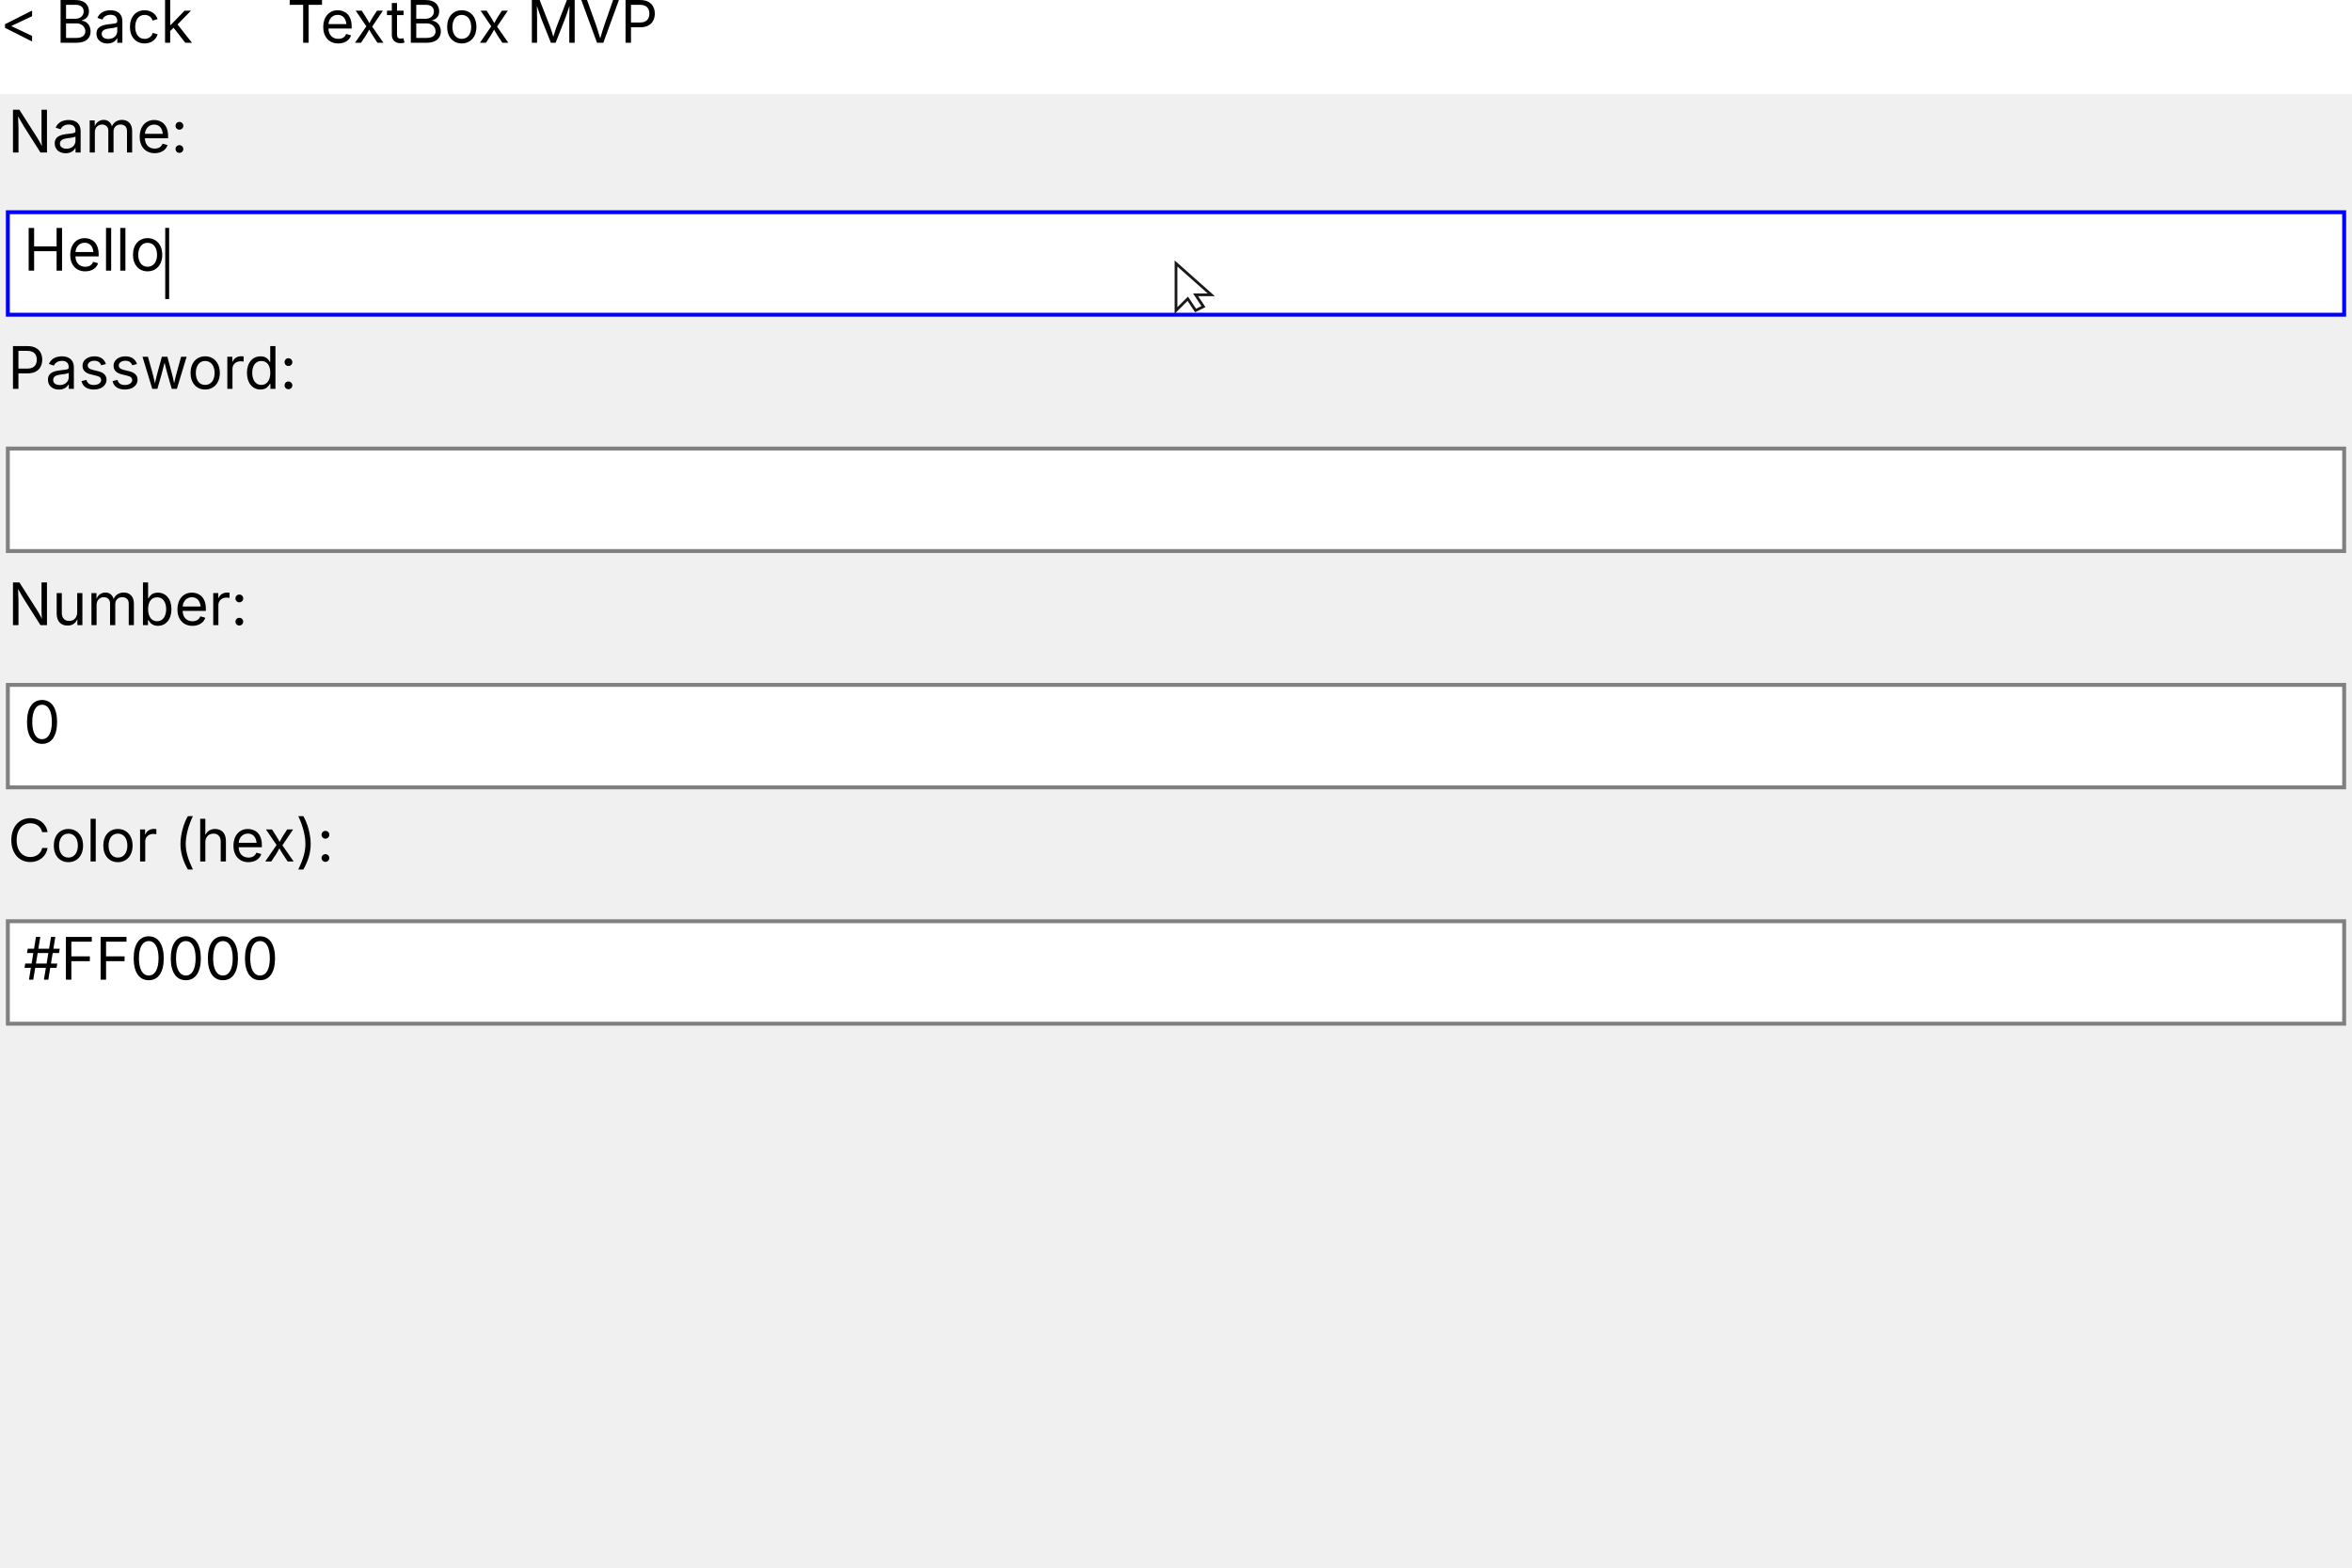
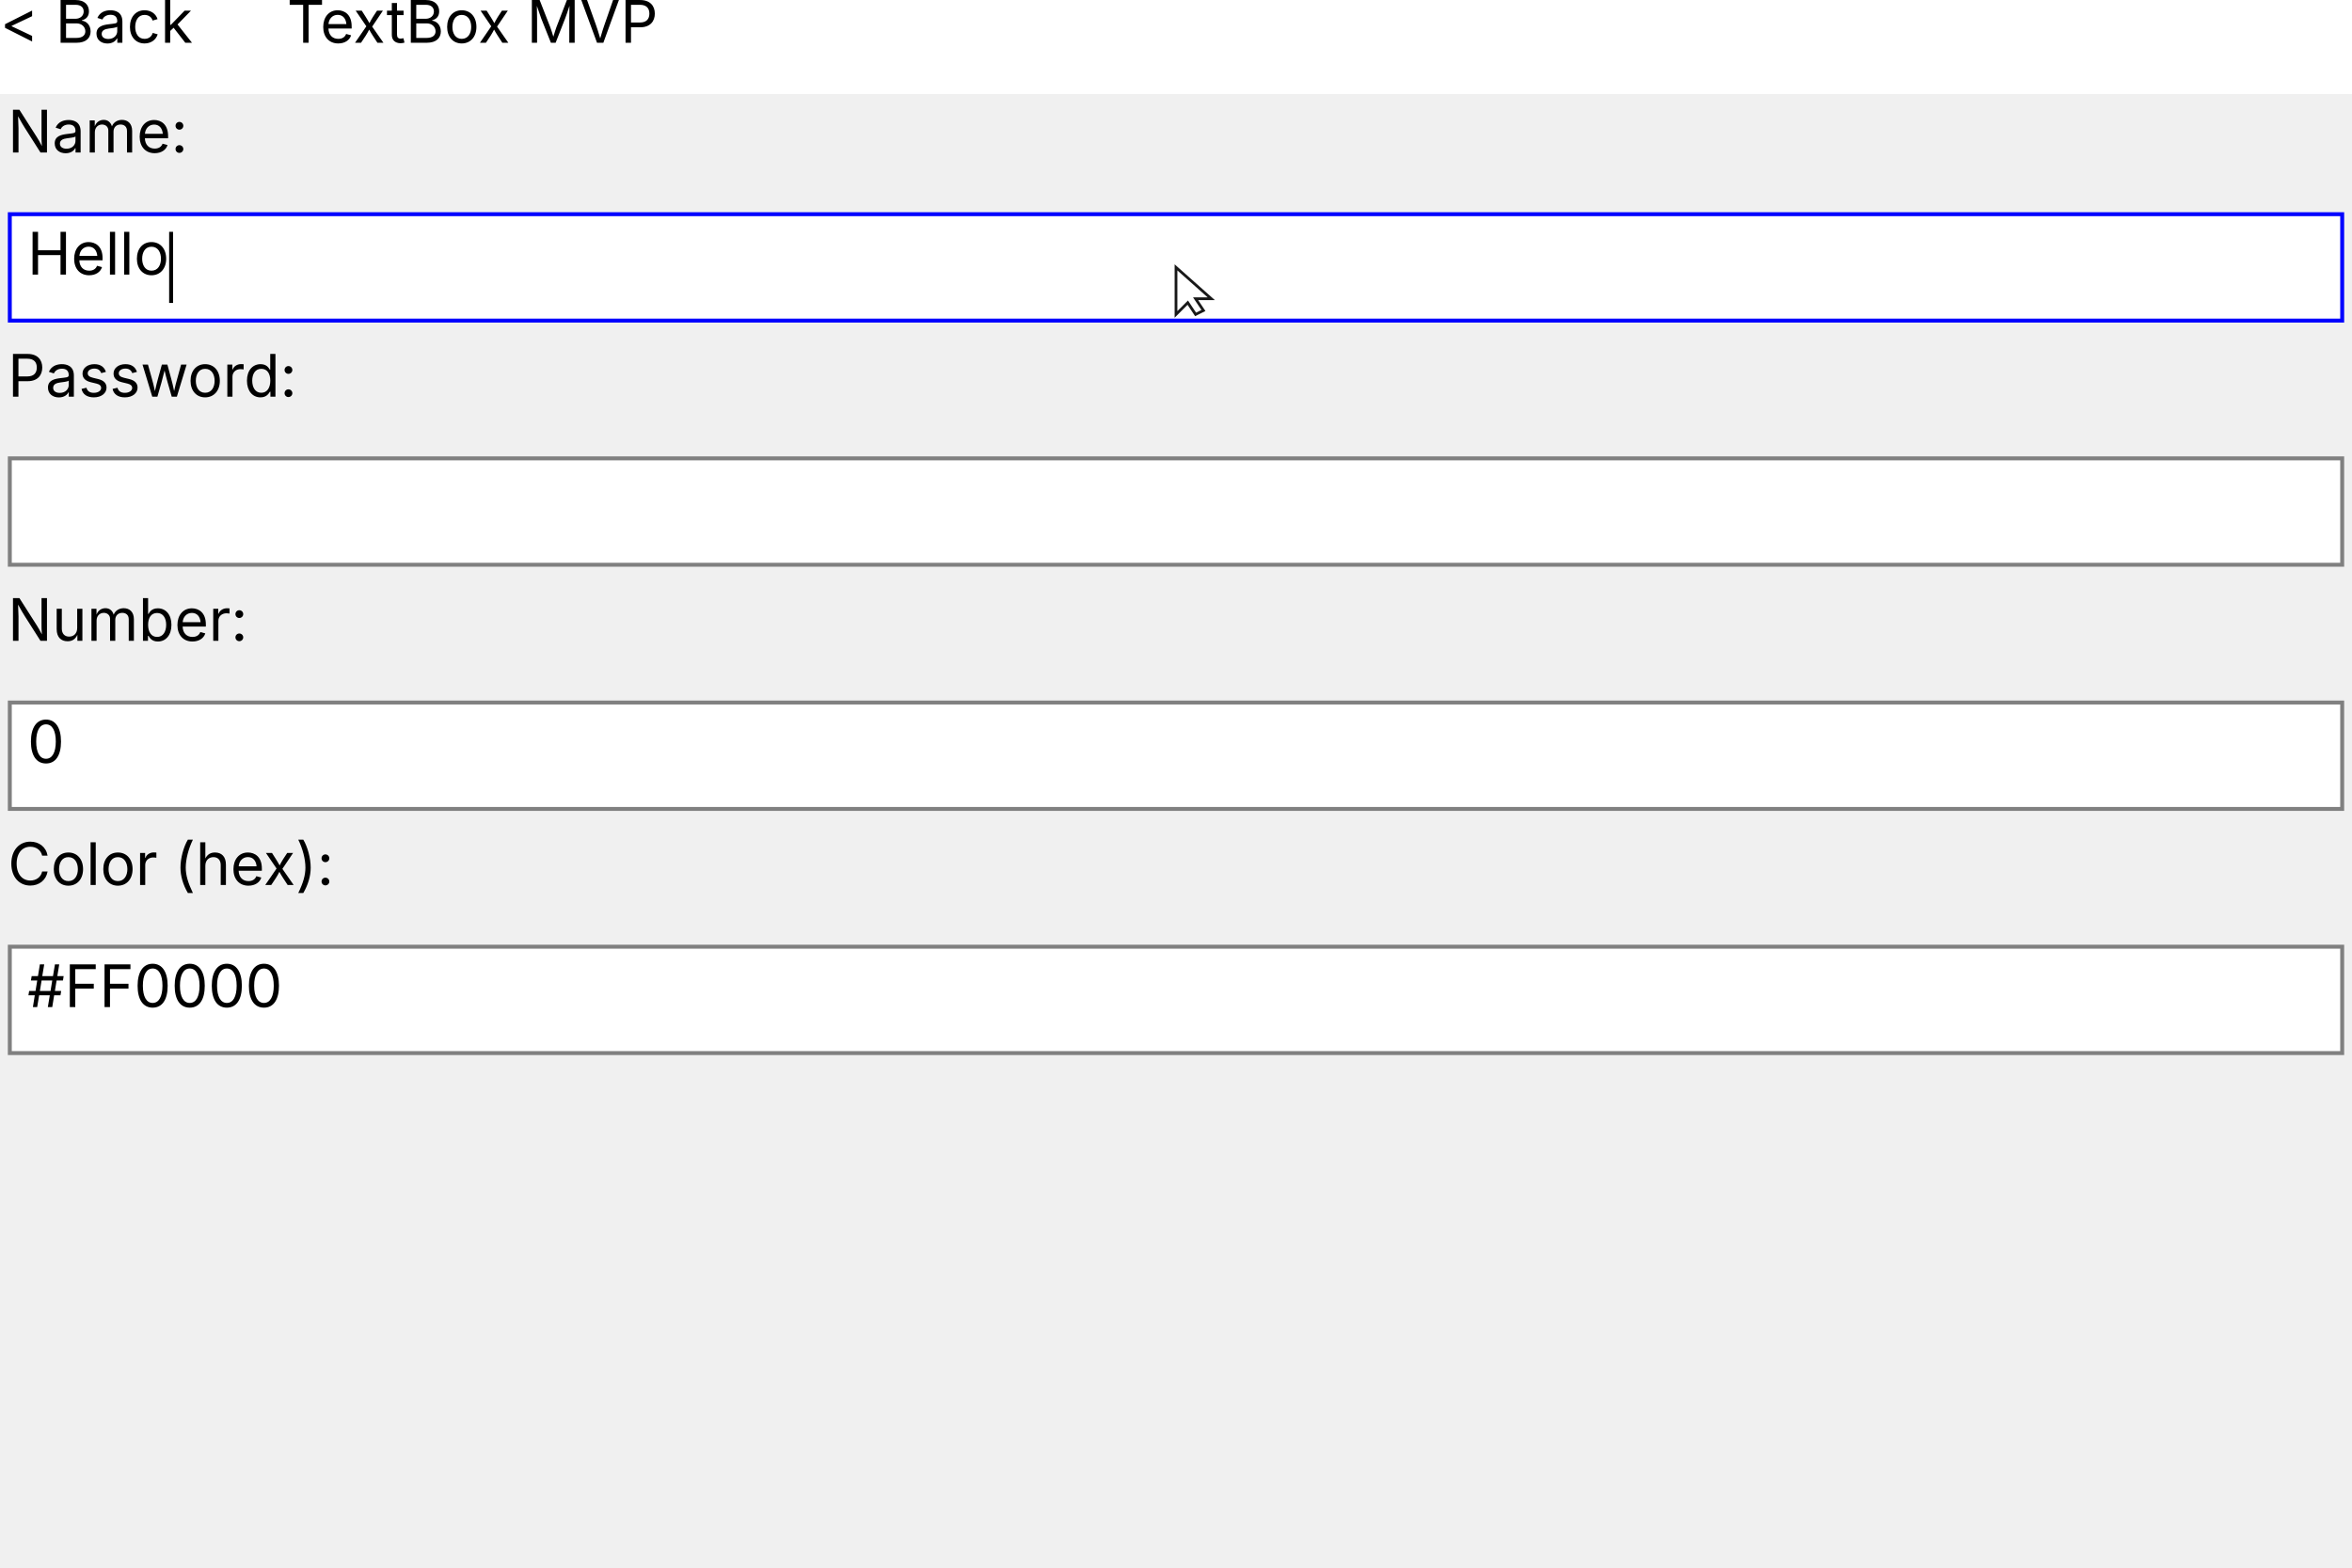
<svg xmlns="http://www.w3.org/2000/svg" width="600" height="400" viewBox="0 0 600 400">
  <text x="2" y="28" fill="#000000" text-anchor="start" dominant-baseline="text-before-edge" font-size="15" font-family="Inter" xml:space="preserve">Name:</text>
-   <rect x="2" y="54.15" width="596" height="26.15" fill="#FFFFFF" />
-   <rect x="2" y="54.15" width="596" height="26.15" fill="none" stroke="#0000FF" />
-   <text x="6" y="58.15" fill="#000000" text-anchor="start" dominant-baseline="text-before-edge" font-size="15" font-family="Inter" xml:space="preserve">Hello</text>
-   <rect x="42.15" y="58.15" width="1" height="18.15" fill="#000000" />
-   <text x="2" y="88.3" fill="#000000" text-anchor="start" dominant-baseline="text-before-edge" font-size="15" font-family="Inter" xml:space="preserve">Password:</text>
-   <rect x="2" y="114.45" width="596" height="26.15" fill="#FFFFFF" />
-   <rect x="2" y="114.45" width="596" height="26.15" fill="none" stroke="#808080" />
-   <text x="2" y="148.6" fill="#000000" text-anchor="start" dominant-baseline="text-before-edge" font-size="15" font-family="Inter" xml:space="preserve">Number:</text>
-   <rect x="2" y="174.75" width="596" height="26.15" fill="#FFFFFF" />
-   <rect x="2" y="174.75" width="596" height="26.15" fill="none" stroke="#808080" />
-   <text x="6" y="178.75" fill="#000000" text-anchor="start" dominant-baseline="text-before-edge" font-size="15" font-family="Inter" xml:space="preserve">0</text>
-   <text x="2" y="208.9" fill="#000000" text-anchor="start" dominant-baseline="text-before-edge" font-size="15" font-family="Inter" xml:space="preserve">Color (hex):</text>
-   <rect x="2" y="235.05" width="596" height="26.15" fill="#FFFFFF" />
-   <rect x="2" y="235.05" width="596" height="26.15" fill="none" stroke="#808080" />
-   <text x="6" y="239.05" fill="#000000" text-anchor="start" dominant-baseline="text-before-edge" font-size="15" font-family="Inter" xml:space="preserve">#FF0000</text>
+   <rect x="3" y="55.15" width="594" height="26.15" fill="#FFFFFF" />
+   <rect x="2.5" y="54.65" width="595" height="27.15" fill="none" stroke="#0000FF" />
+   <text x="7" y="59.15" fill="#000000" text-anchor="start" dominant-baseline="text-before-edge" font-size="15" font-family="Inter" xml:space="preserve">Hello</text>
+   <rect x="43.15" y="59.15" width="1" height="18.15" fill="#000000" />
+   <text x="2" y="90.3" fill="#000000" text-anchor="start" dominant-baseline="text-before-edge" font-size="15" font-family="Inter" xml:space="preserve">Password:</text>
+   <rect x="3" y="117.45" width="594" height="26.15" fill="#FFFFFF" />
+   <rect x="2.5" y="116.95" width="595" height="27.15" fill="none" stroke="#808080" />
+   <text x="2" y="152.6" fill="#000000" text-anchor="start" dominant-baseline="text-before-edge" font-size="15" font-family="Inter" xml:space="preserve">Number:</text>
+   <rect x="3" y="179.75" width="594" height="26.15" fill="#FFFFFF" />
+   <rect x="2.5" y="179.25" width="595" height="27.15" fill="none" stroke="#808080" />
+   <text x="7" y="183.75" fill="#000000" text-anchor="start" dominant-baseline="text-before-edge" font-size="15" font-family="Inter" xml:space="preserve">0</text>
+   <text x="2" y="214.9" fill="#000000" text-anchor="start" dominant-baseline="text-before-edge" font-size="15" font-family="Inter" xml:space="preserve">Color (hex):</text>
+   <rect x="3" y="242.05" width="594" height="26.15" fill="#FFFFFF" />
+   <rect x="2.5" y="241.55" width="595" height="27.15" fill="none" stroke="#808080" />
+   <text x="7" y="246.05" fill="#000000" text-anchor="start" dominant-baseline="text-before-edge" font-size="15" font-family="Inter" xml:space="preserve">#FF0000</text>
  <rect x="0" y="0" width="600" height="24" fill="#FFFFFF" />
  <text x="0" y="0" fill="#000000" text-anchor="start" dominant-baseline="text-before-edge" font-size="15" font-family="Inter" xml:space="preserve">&lt; Back</text>
  <text x="73.18" y="0" fill="#000000" text-anchor="start" dominant-baseline="text-before-edge" font-size="15" font-family="Inter" xml:space="preserve">TextBox MVP</text>
-   <g transform="translate(300 67.22412)" opacity="0.9">
+   <g transform="translate(300 68.22412)" opacity="0.9">
    <polygon points="0,0 0,12 3,9 5,12 7,11 5,8 9,8" fill="white" stroke="black" stroke-width="0.7" />
  </g>
</svg>
